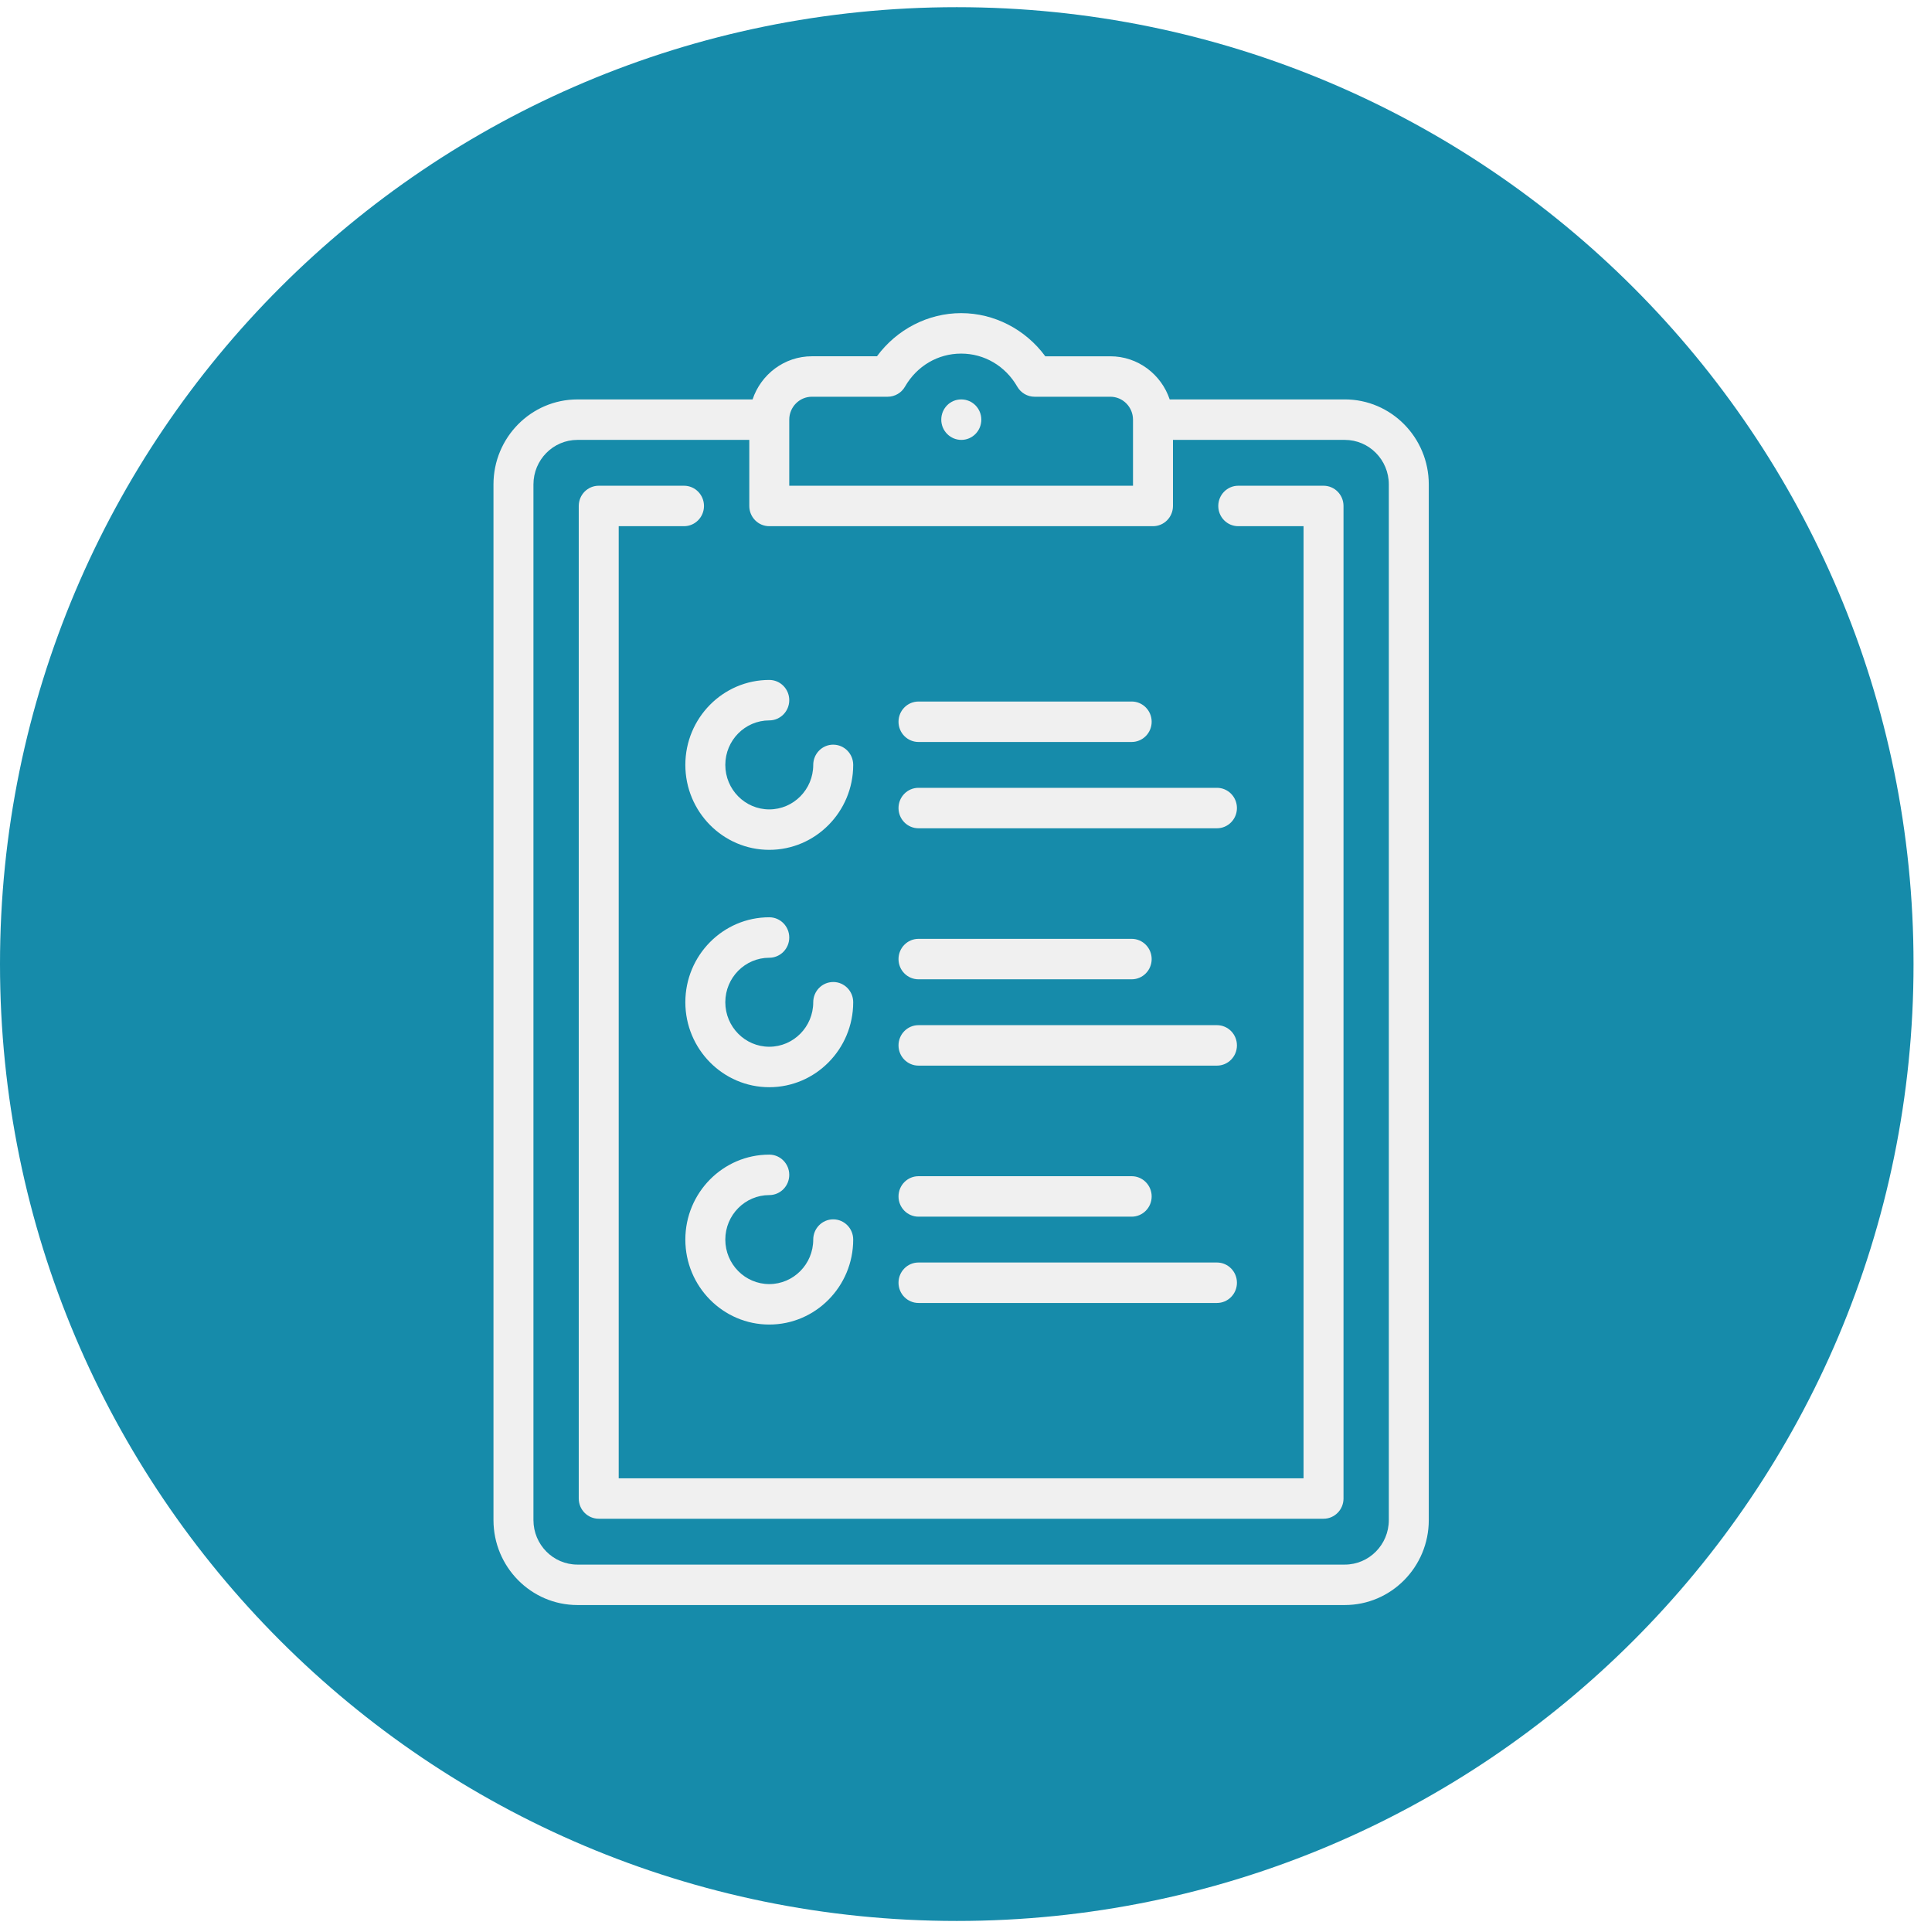
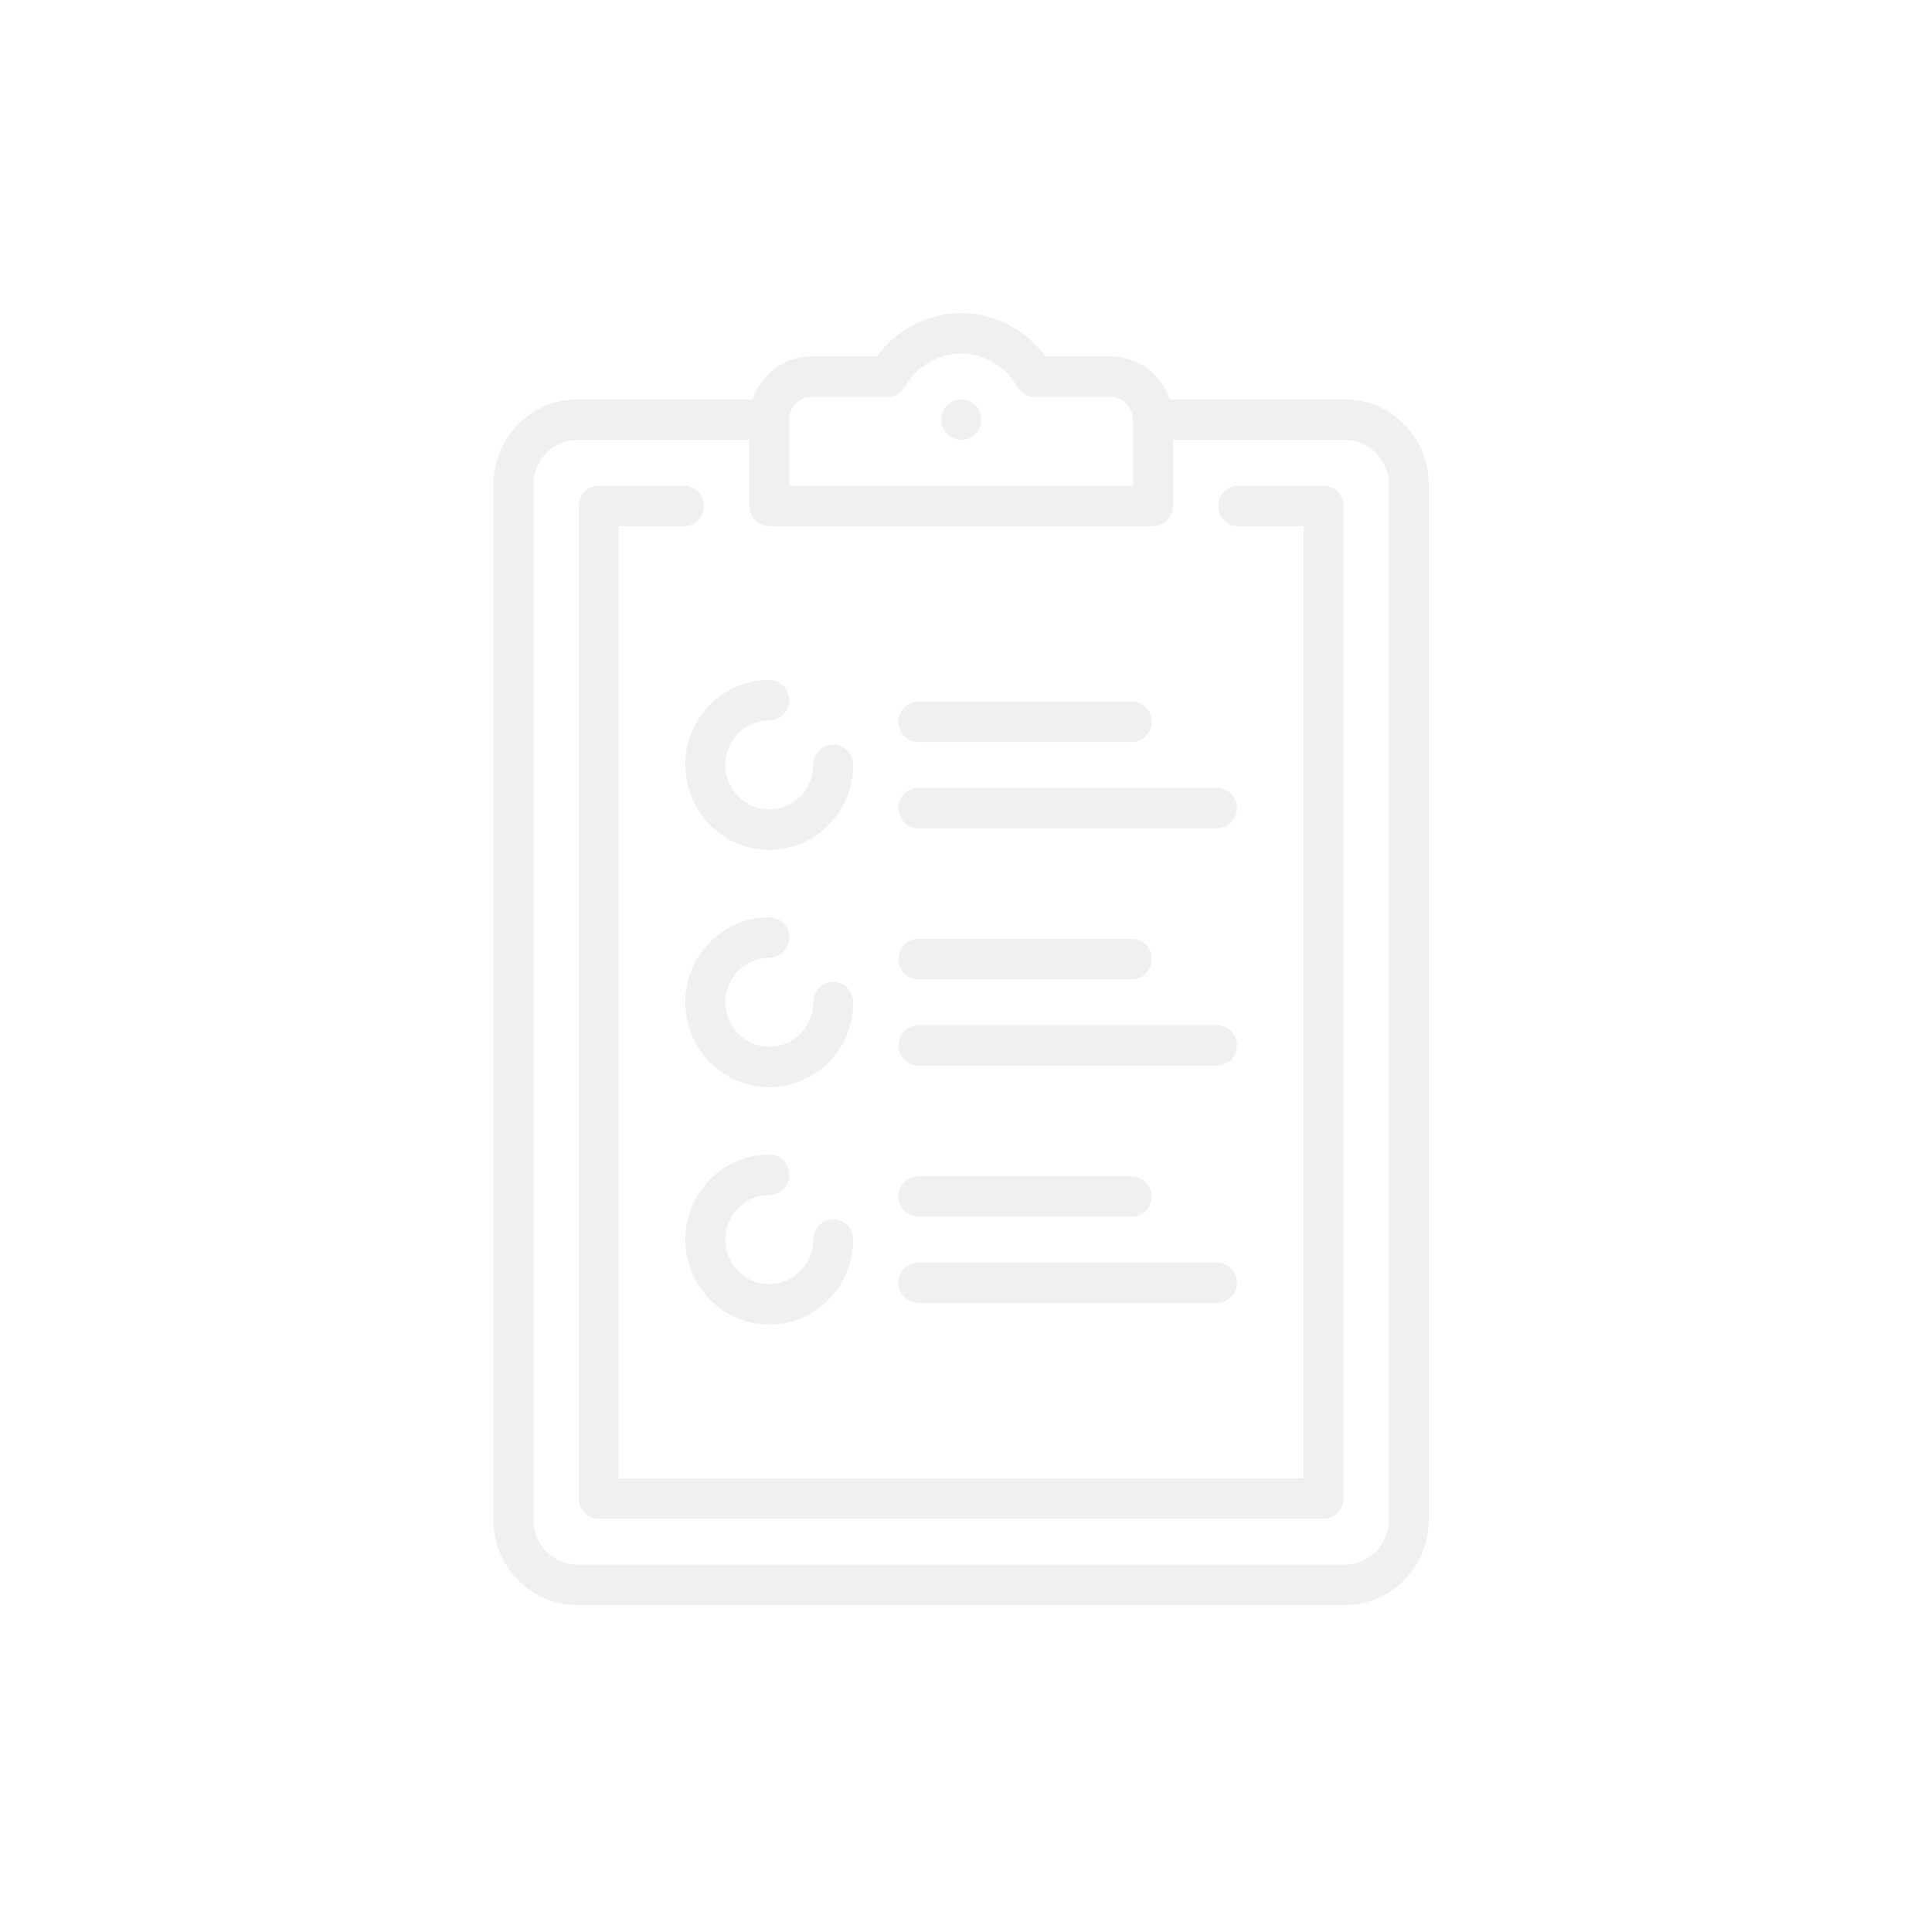
<svg xmlns="http://www.w3.org/2000/svg" width="105" height="106" viewBox="0 0 105 106" fill="none">
-   <circle cx="52.5" cy="52.894" r="52.5" fill="#168BAA" />
  <path d="M73.794 21.915h-9.611c-.459-1.374-1.744-2.367-3.256-2.367h-3.57c-1.083-1.475-2.8-2.368-4.618-2.368-1.818 0-3.534.893-4.618 2.367h-3.57c-1.511 0-2.797.993-3.256 2.368h-9.611c-2.54 0-4.606 2.091-4.606 4.662V83.4c0 2.57 2.066 4.661 4.606 4.661h42.11c2.54 0 4.606-2.09 4.606-4.66V26.576c0-2.57-2.066-4.662-4.606-4.662zm-30.486 1.113v-.003-.001c.001-.693.558-1.257 1.243-1.257h4.158c.39 0 .752-.21.948-.551.654-1.137 1.806-1.816 3.082-1.816 1.276 0 2.428.679 3.082 1.816.197.341.558.551.948.551h4.158c.684 0 1.24.562 1.243 1.254v3.63H43.308v-3.623zM76.207 83.4c0 1.347-1.082 2.442-2.413 2.442h-42.11c-1.33 0-2.413-1.095-2.413-2.442V26.577c0-1.347 1.083-2.442 2.413-2.442h9.431v3.625c0 .613.49 1.11 1.097 1.11h21.055c.605 0 1.096-.497 1.096-1.11v-3.625h9.431c1.33 0 2.413 1.095 2.413 2.442V83.4z" fill="#F0F0F0" />
  <path d="M52.751 21.915h-.012c-.605 0-1.09.497-1.09 1.11 0 .613.496 1.11 1.102 1.11.605 0 1.096-.497 1.096-1.11 0-.613-.49-1.11-1.096-1.11zM72.625 26.65h-4.68c-.605 0-1.096.498-1.096 1.11 0 .614.49 1.11 1.096 1.11h3.583v52.237H33.95V28.87h3.583c.605 0 1.096-.497 1.096-1.11 0-.613-.49-1.11-1.096-1.11h-4.68c-.605 0-1.096.497-1.096 1.11v54.456c0 .613.49 1.11 1.096 1.11h39.772c.605 0 1.096-.497 1.096-1.11V27.76c0-.613-.49-1.11-1.096-1.11z" fill="#F0F0F0" />
  <path d="M45.72 40.856c-.605 0-1.096.497-1.096 1.11 0 1.347-1.082 2.442-2.413 2.442-1.33 0-2.412-1.095-2.412-2.442 0-1.346 1.082-2.441 2.412-2.441.606 0 1.097-.497 1.097-1.11 0-.613-.491-1.11-1.097-1.11-2.54 0-4.605 2.091-4.605 4.661 0 2.57 2.066 4.661 4.605 4.661 2.54 0 4.606-2.09 4.606-4.66 0-.614-.49-1.11-1.096-1.11zM45.72 53.879c-.605 0-1.096.496-1.096 1.11 0 1.346-1.082 2.441-2.413 2.441-1.33 0-2.412-1.095-2.412-2.442 0-1.346 1.082-2.441 2.412-2.441.606 0 1.097-.497 1.097-1.11 0-.613-.491-1.11-1.097-1.11-2.54 0-4.605 2.091-4.605 4.661 0 2.57 2.066 4.662 4.605 4.662 2.54 0 4.606-2.092 4.606-4.662 0-.613-.49-1.11-1.096-1.11zM66.776 56.246H50.4c-.606 0-1.097.497-1.097 1.11 0 .613.491 1.11 1.097 1.11h16.376c.606 0 1.097-.497 1.097-1.11 0-.613-.491-1.11-1.097-1.11zM62.097 51.51H50.4c-.606 0-1.097.498-1.097 1.11 0 .614.491 1.11 1.097 1.11h11.697c.606 0 1.097-.496 1.097-1.11 0-.612-.491-1.11-1.097-1.11zM66.776 43.224H50.4c-.606 0-1.097.497-1.097 1.11 0 .613.491 1.11 1.097 1.11h16.376c.606 0 1.097-.497 1.097-1.11 0-.613-.491-1.11-1.097-1.11zM62.097 38.49H50.4c-.606 0-1.097.496-1.097 1.109s.491 1.11 1.097 1.11h11.697c.606 0 1.097-.497 1.097-1.11 0-.613-.491-1.11-1.097-1.11zM45.72 66.9c-.605 0-1.096.497-1.096 1.11 0 1.347-1.082 2.442-2.413 2.442-1.33 0-2.412-1.095-2.412-2.442 0-1.346 1.082-2.441 2.412-2.441.606 0 1.097-.497 1.097-1.11 0-.613-.491-1.11-1.097-1.11-2.54 0-4.605 2.091-4.605 4.661 0 2.57 2.066 4.662 4.605 4.662 2.54 0 4.606-2.091 4.606-4.662 0-.612-.49-1.11-1.096-1.11zM66.776 69.268H50.4c-.606 0-1.097.497-1.097 1.11 0 .613.491 1.11 1.097 1.11h16.376c.606 0 1.097-.497 1.097-1.11 0-.613-.491-1.11-1.097-1.11zM62.097 64.533H50.4c-.606 0-1.097.497-1.097 1.11 0 .613.491 1.11 1.097 1.11h11.697c.606 0 1.097-.497 1.097-1.11 0-.613-.491-1.11-1.097-1.11z" fill="#F0F0F0" />
</svg>
